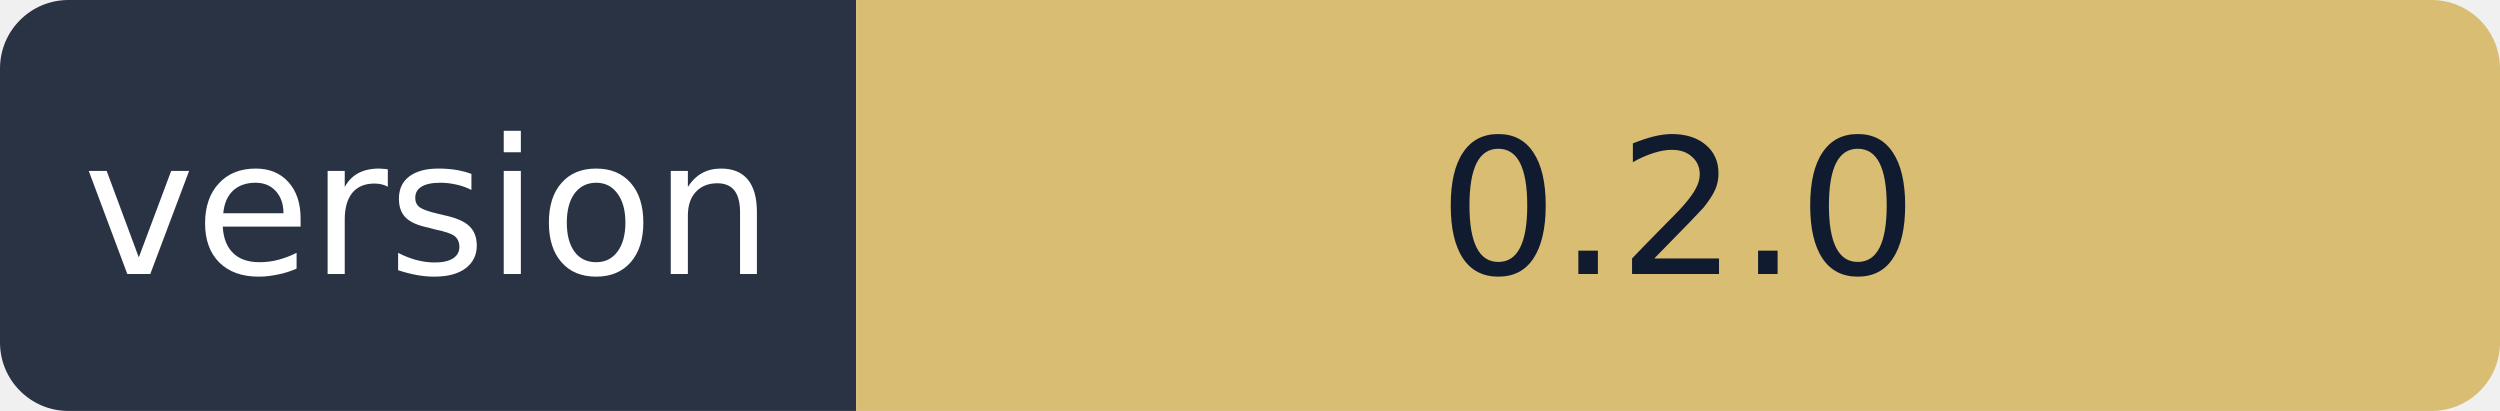
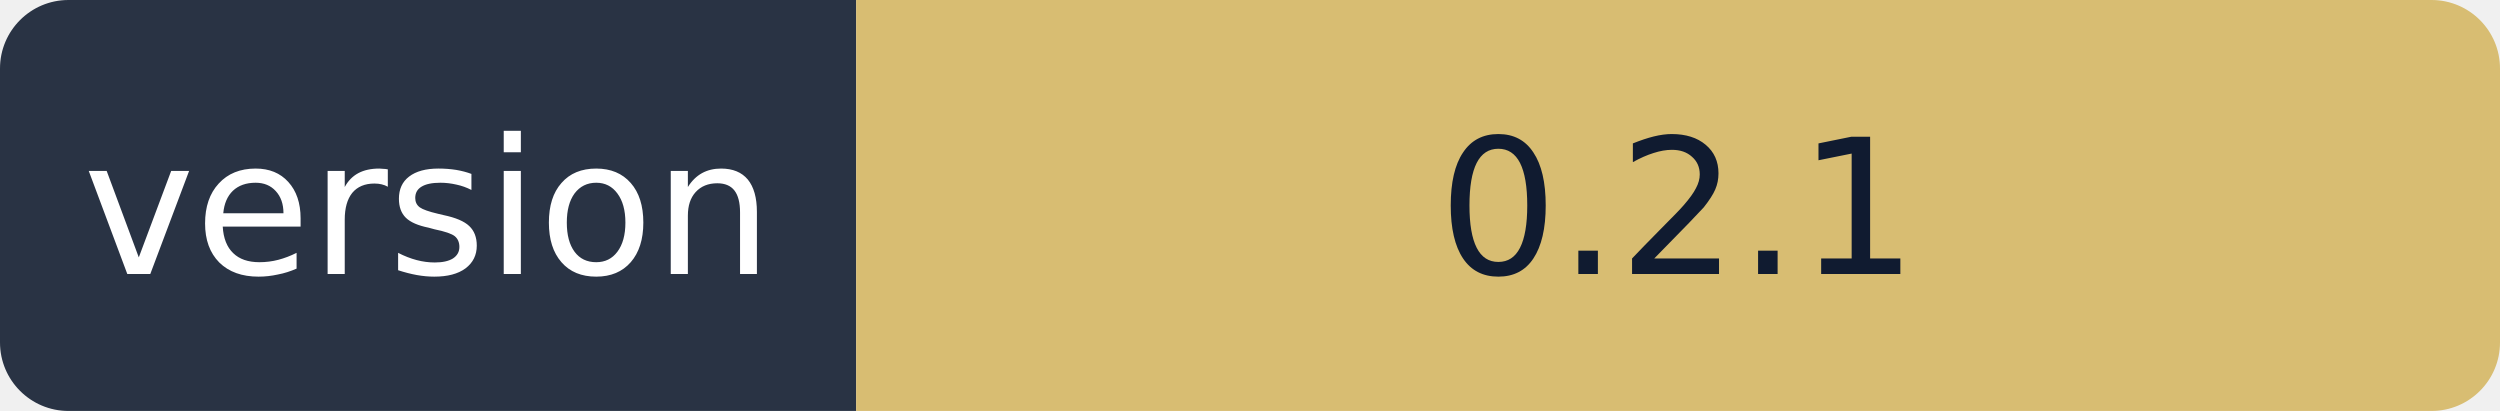
- <svg xmlns="http://www.w3.org/2000/svg" width="146" height="24" viewBox="0 0 146 24" role="img" aria-label="version: 0.2.0">
+ <svg xmlns="http://www.w3.org/2000/svg" width="146" height="24" viewBox="0 0 146 24" role="img" aria-label="version: 0.2.1">
  <clipPath id="badge">
    <rect width="146" height="24" rx="4" />
  </clipPath>
  <g clip-path="url(#badge)">
    <path fill="#293344" d="M0 0h50v24H0z" />
    <path fill="#d8bd72" d="M50 0h96v24H50z" />
  </g>
  <g font-family="Verdana,DejaVu Sans,sans-serif" font-size="11" text-anchor="middle">
    <text x="25" y="16" fill="#fff">version</text>
-     <text x="98" y="16" fill="#101b30">0.2.0</text>
+     <text x="98" y="16" fill="#101b30">0.2.1</text>
  </g>
</svg>
